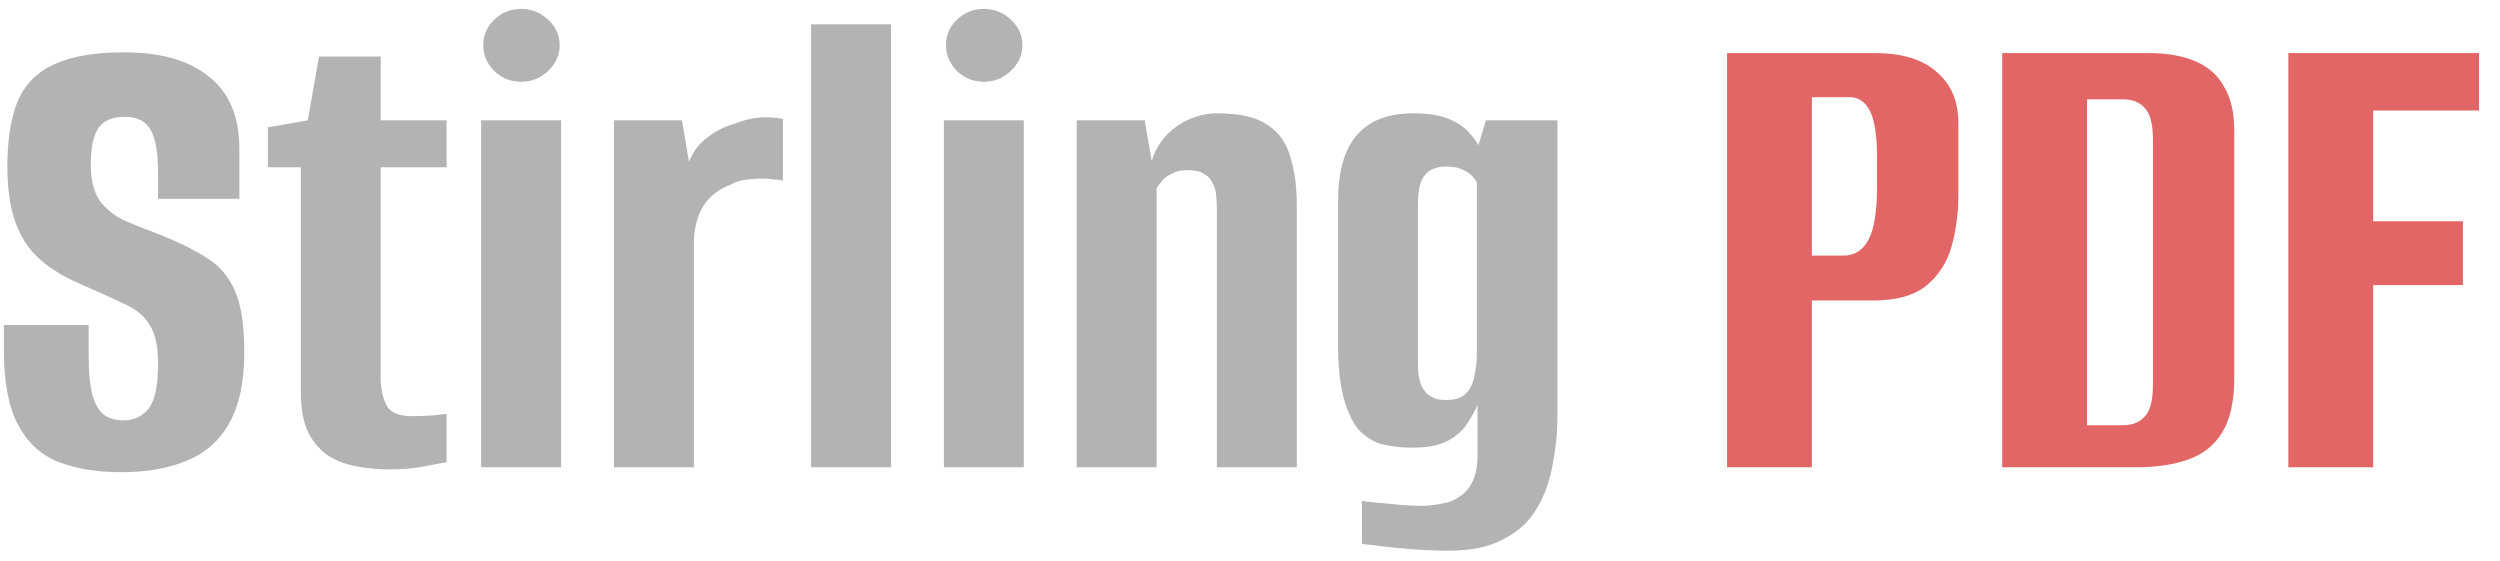
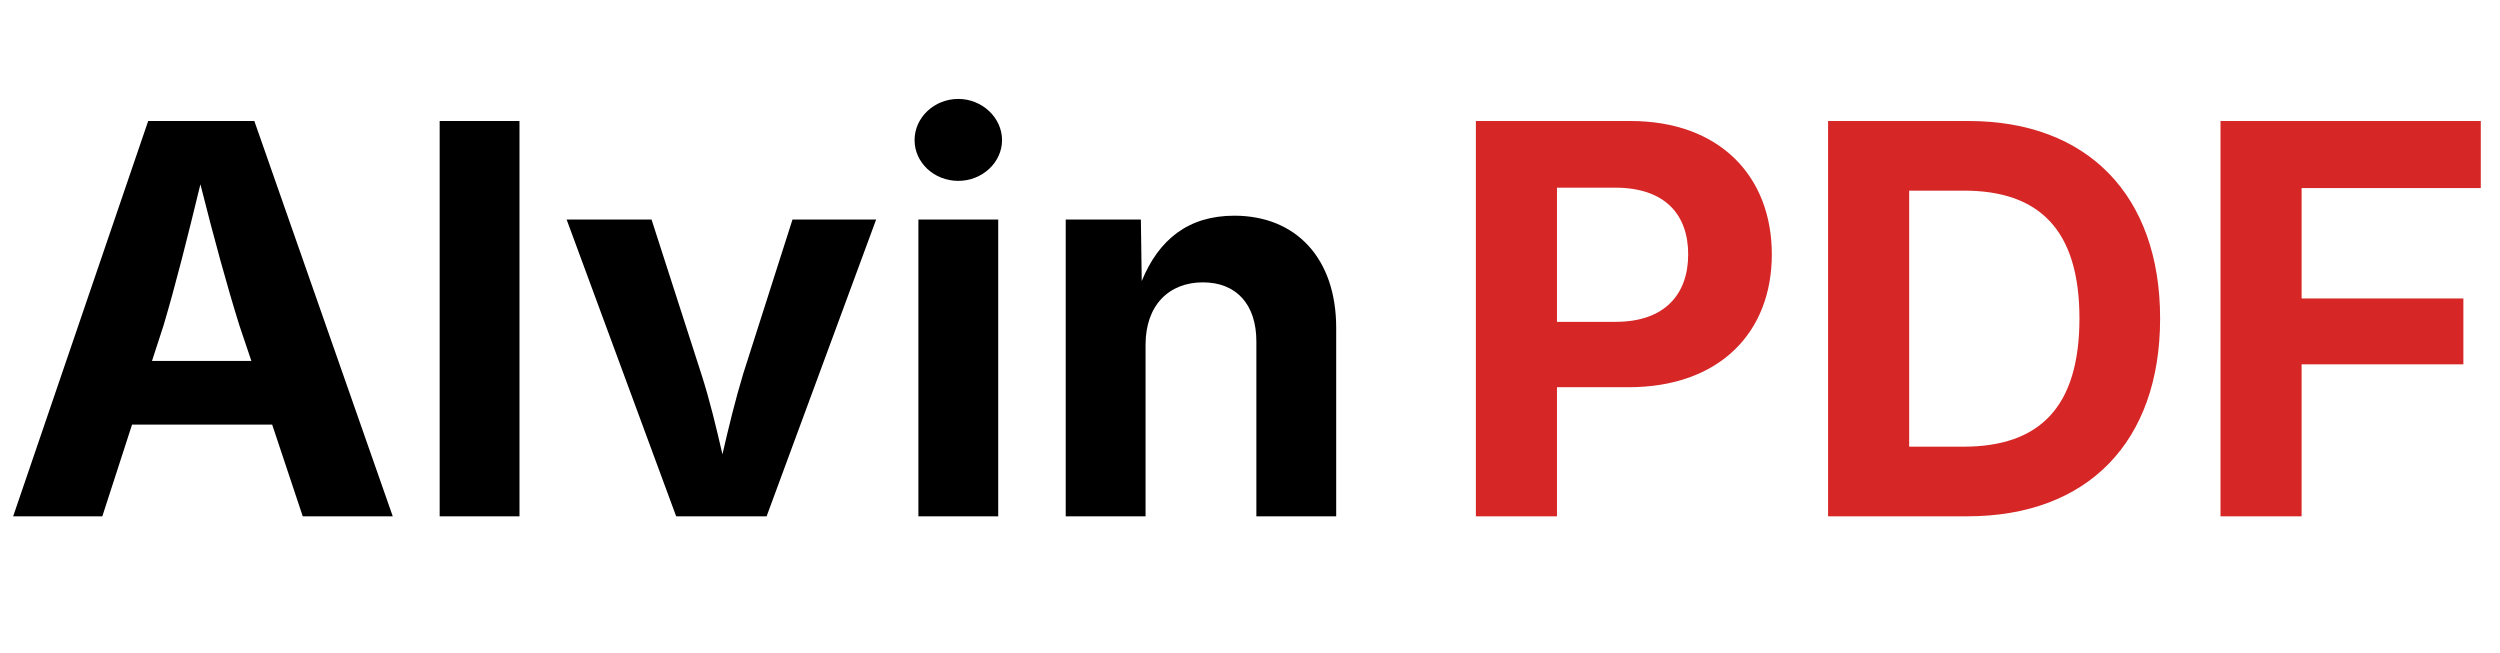
- <svg xmlns="http://www.w3.org/2000/svg" width="107" height="24" viewBox="0 0 107 24" fill="none">
-   <path d="M5.205 20.21C4.145 20.21 3.235 20.06 2.475 19.76C1.735 19.46 1.165 18.93 0.765 18.17C0.365 17.41 0.165 16.34 0.165 14.96V13.91C0.785 13.91 1.395 13.91 1.995 13.91C2.595 13.91 3.195 13.91 3.795 13.91V15.26C3.795 16 3.855 16.57 3.975 16.97C4.095 17.35 4.265 17.62 4.485 17.78C4.705 17.92 4.965 17.99 5.265 17.99C5.725 17.99 6.085 17.83 6.345 17.51C6.625 17.17 6.765 16.52 6.765 15.56C6.765 14.82 6.645 14.27 6.405 13.91C6.185 13.53 5.825 13.23 5.325 13.01C4.825 12.77 4.185 12.48 3.405 12.14C2.705 11.84 2.125 11.48 1.665 11.06C1.205 10.64 0.865 10.11 0.645 9.47C0.425 8.83 0.315 8.05 0.315 7.13C0.315 5.97 0.465 5.03 0.765 4.31C1.085 3.59 1.605 3.07 2.325 2.75C3.065 2.41 4.055 2.24 5.295 2.24C6.895 2.24 8.115 2.59 8.955 3.29C9.815 3.97 10.245 5 10.245 6.38V8.51C9.665 8.51 9.085 8.51 8.505 8.51C7.945 8.51 7.365 8.51 6.765 8.51V7.43C6.765 6.53 6.655 5.9 6.435 5.54C6.235 5.18 5.865 5 5.325 5C4.805 5 4.435 5.16 4.215 5.48C3.995 5.8 3.885 6.32 3.885 7.04C3.885 7.7 4.015 8.22 4.275 8.6C4.555 8.96 4.905 9.24 5.325 9.44C5.745 9.62 6.195 9.8 6.675 9.98C7.555 10.32 8.275 10.67 8.835 11.03C9.395 11.37 9.805 11.85 10.065 12.47C10.325 13.07 10.455 13.94 10.455 15.08C10.455 16.36 10.235 17.38 9.795 18.14C9.375 18.88 8.765 19.41 7.965 19.73C7.185 20.05 6.265 20.21 5.205 20.21ZM16.684 20.09C16.224 20.09 15.764 20.05 15.304 19.97C14.844 19.89 14.434 19.74 14.074 19.52C13.714 19.28 13.424 18.95 13.204 18.53C12.984 18.09 12.874 17.51 12.874 16.79V7.16H11.464V5.45L13.174 5.15L13.654 2.42H16.294V5.15H19.114V7.16H16.294V16.19C16.294 16.61 16.374 16.99 16.534 17.33C16.694 17.65 17.054 17.81 17.614 17.81C17.874 17.81 18.174 17.8 18.514 17.78C18.854 17.74 19.054 17.72 19.114 17.72V19.79C19.054 19.79 18.774 19.84 18.274 19.94C17.794 20.04 17.264 20.09 16.684 20.09ZM20.594 20V5.15H24.014V20H20.594ZM22.304 3.5C21.864 3.5 21.484 3.35 21.164 3.05C20.844 2.73 20.684 2.36 20.684 1.94C20.684 1.5 20.844 1.13 21.164 0.83C21.484 0.53 21.864 0.38 22.304 0.38C22.744 0.38 23.124 0.53 23.444 0.83C23.784 1.13 23.954 1.5 23.954 1.94C23.954 2.36 23.784 2.73 23.444 3.05C23.124 3.35 22.744 3.5 22.304 3.5ZM26.278 20V5.15H29.188L29.488 6.92C29.668 6.48 29.938 6.13 30.298 5.87C30.658 5.59 31.038 5.4 31.438 5.3C32.098 5.02 32.788 4.95 33.508 5.09V7.73C33.468 7.71 33.308 7.69 33.028 7.67C32.768 7.63 32.468 7.63 32.128 7.67C31.788 7.69 31.498 7.77 31.258 7.91C30.758 8.09 30.368 8.4 30.088 8.84C29.828 9.28 29.698 9.81 29.698 10.43V20H26.278ZM34.715 20V1.04H38.136V20H34.715ZM40.399 20V5.15H43.819V20H40.399ZM42.109 3.5C41.669 3.5 41.289 3.35 40.969 3.05C40.649 2.73 40.489 2.36 40.489 1.94C40.489 1.5 40.649 1.13 40.969 0.83C41.289 0.53 41.669 0.38 42.109 0.38C42.549 0.38 42.929 0.53 43.249 0.83C43.589 1.13 43.759 1.5 43.759 1.94C43.759 2.36 43.589 2.73 43.249 3.05C42.929 3.35 42.549 3.5 42.109 3.5ZM46.083 20V5.15H48.993L49.293 6.89C49.473 6.29 49.823 5.8 50.343 5.42C50.883 5.04 51.473 4.85 52.113 4.85C53.073 4.85 53.793 5.02 54.273 5.36C54.753 5.68 55.073 6.14 55.233 6.74C55.413 7.32 55.503 8.01 55.503 8.81V20H52.083V9.02C52.083 8.78 52.073 8.56 52.053 8.36C52.033 8.14 51.973 7.95 51.873 7.79C51.793 7.63 51.673 7.51 51.513 7.43C51.353 7.33 51.113 7.28 50.793 7.28C50.553 7.28 50.343 7.33 50.163 7.43C49.983 7.51 49.843 7.61 49.743 7.73C49.643 7.85 49.563 7.96 49.503 8.06V20H46.083ZM61.978 23.57C61.698 23.57 61.358 23.56 60.958 23.54C60.558 23.52 60.158 23.49 59.758 23.45C59.378 23.41 59.048 23.37 58.768 23.33C58.508 23.31 58.348 23.29 58.288 23.27V21.44C58.548 21.48 58.938 21.52 59.458 21.56C59.978 21.62 60.418 21.65 60.778 21.65C61.098 21.65 61.398 21.62 61.678 21.56C61.978 21.52 62.238 21.42 62.458 21.26C62.698 21.12 62.888 20.9 63.028 20.6C63.168 20.32 63.238 19.94 63.238 19.46V17.33C63.138 17.57 62.988 17.84 62.788 18.14C62.608 18.42 62.338 18.66 61.978 18.86C61.618 19.06 61.108 19.16 60.448 19.16C59.968 19.16 59.528 19.11 59.128 19.01C58.748 18.89 58.418 18.68 58.138 18.38C57.878 18.06 57.668 17.61 57.508 17.03C57.348 16.43 57.268 15.65 57.268 14.69V8.63C57.268 7.37 57.528 6.43 58.048 5.81C58.588 5.17 59.398 4.85 60.478 4.85C61.118 4.85 61.628 4.93 62.008 5.09C62.408 5.25 62.728 5.48 62.968 5.78C63.208 6.06 63.398 6.39 63.538 6.77L63.088 6.83L63.598 5.15H66.658V17.78C66.658 18.5 66.588 19.21 66.448 19.91C66.328 20.59 66.108 21.2 65.788 21.74C65.468 22.3 64.998 22.74 64.378 23.06C63.778 23.4 62.978 23.57 61.978 23.57ZM61.918 17.12C62.258 17.12 62.518 17.04 62.698 16.88C62.898 16.7 63.028 16.46 63.088 16.16C63.168 15.84 63.208 15.51 63.208 15.17V7.82C63.168 7.72 63.098 7.62 62.998 7.52C62.898 7.42 62.758 7.33 62.578 7.25C62.418 7.17 62.188 7.13 61.888 7.13C61.488 7.13 61.188 7.25 60.988 7.49C60.788 7.71 60.688 8.13 60.688 8.75V15.59C60.688 15.93 60.728 16.21 60.808 16.43C60.888 16.63 60.988 16.78 61.108 16.88C61.248 16.98 61.388 17.05 61.528 17.09C61.668 17.11 61.798 17.12 61.918 17.12Z" fill="black" fill-opacity="0.3" />
-   <path d="M73.918 20V2.27H80.218C81.398 2.27 82.288 2.54 82.888 3.08C83.508 3.6 83.818 4.33 83.818 5.27V8.33C83.818 9.13 83.718 9.88 83.518 10.58C83.318 11.26 82.958 11.81 82.438 12.23C81.918 12.65 81.168 12.86 80.188 12.86H77.548V20H73.918ZM77.548 10.94H78.898C79.378 10.94 79.738 10.71 79.978 10.25C80.218 9.79 80.338 9.03 80.338 7.97V6.77C80.338 5.83 80.238 5.16 80.038 4.76C79.838 4.36 79.548 4.16 79.168 4.16H77.548V10.94ZM85.695 20V2.27H91.906C92.746 2.27 93.436 2.39 93.975 2.63C94.535 2.87 94.945 3.24 95.206 3.74C95.486 4.22 95.626 4.83 95.626 5.57V16.19C95.626 17.17 95.456 17.94 95.115 18.5C94.775 19.06 94.285 19.45 93.645 19.67C93.025 19.89 92.285 20 91.425 20H85.695ZM89.326 18.2H90.856C91.255 18.2 91.566 18.08 91.785 17.84C92.025 17.6 92.145 17.15 92.145 16.49V5.96C92.145 5.3 92.025 4.85 91.785 4.61C91.566 4.37 91.255 4.25 90.856 4.25H89.326V18.2ZM97.942 20V2.27H106.102V4.73H101.572V9.47H105.412V12.2H101.572V20H97.942Z" fill="#D62626" fill-opacity="0.7" />
+ <svg xmlns="http://www.w3.org/2000/svg" width="92" height="24" viewBox="0 0 92 24" fill="none">
+   <text y="19" font-size="20" font-family="Inter, -apple-system, BlinkMacSystemFont, 'Segoe UI', Helvetica, Arial, sans-serif" font-weight="700">
+     <tspan x="0" textLength="50" lengthAdjust="spacingAndGlyphs" fill="black">Alvin</tspan>
+     <tspan x="53" textLength="39" lengthAdjust="spacingAndGlyphs" fill="#D62626">PDF</tspan>
+   </text>
</svg>
